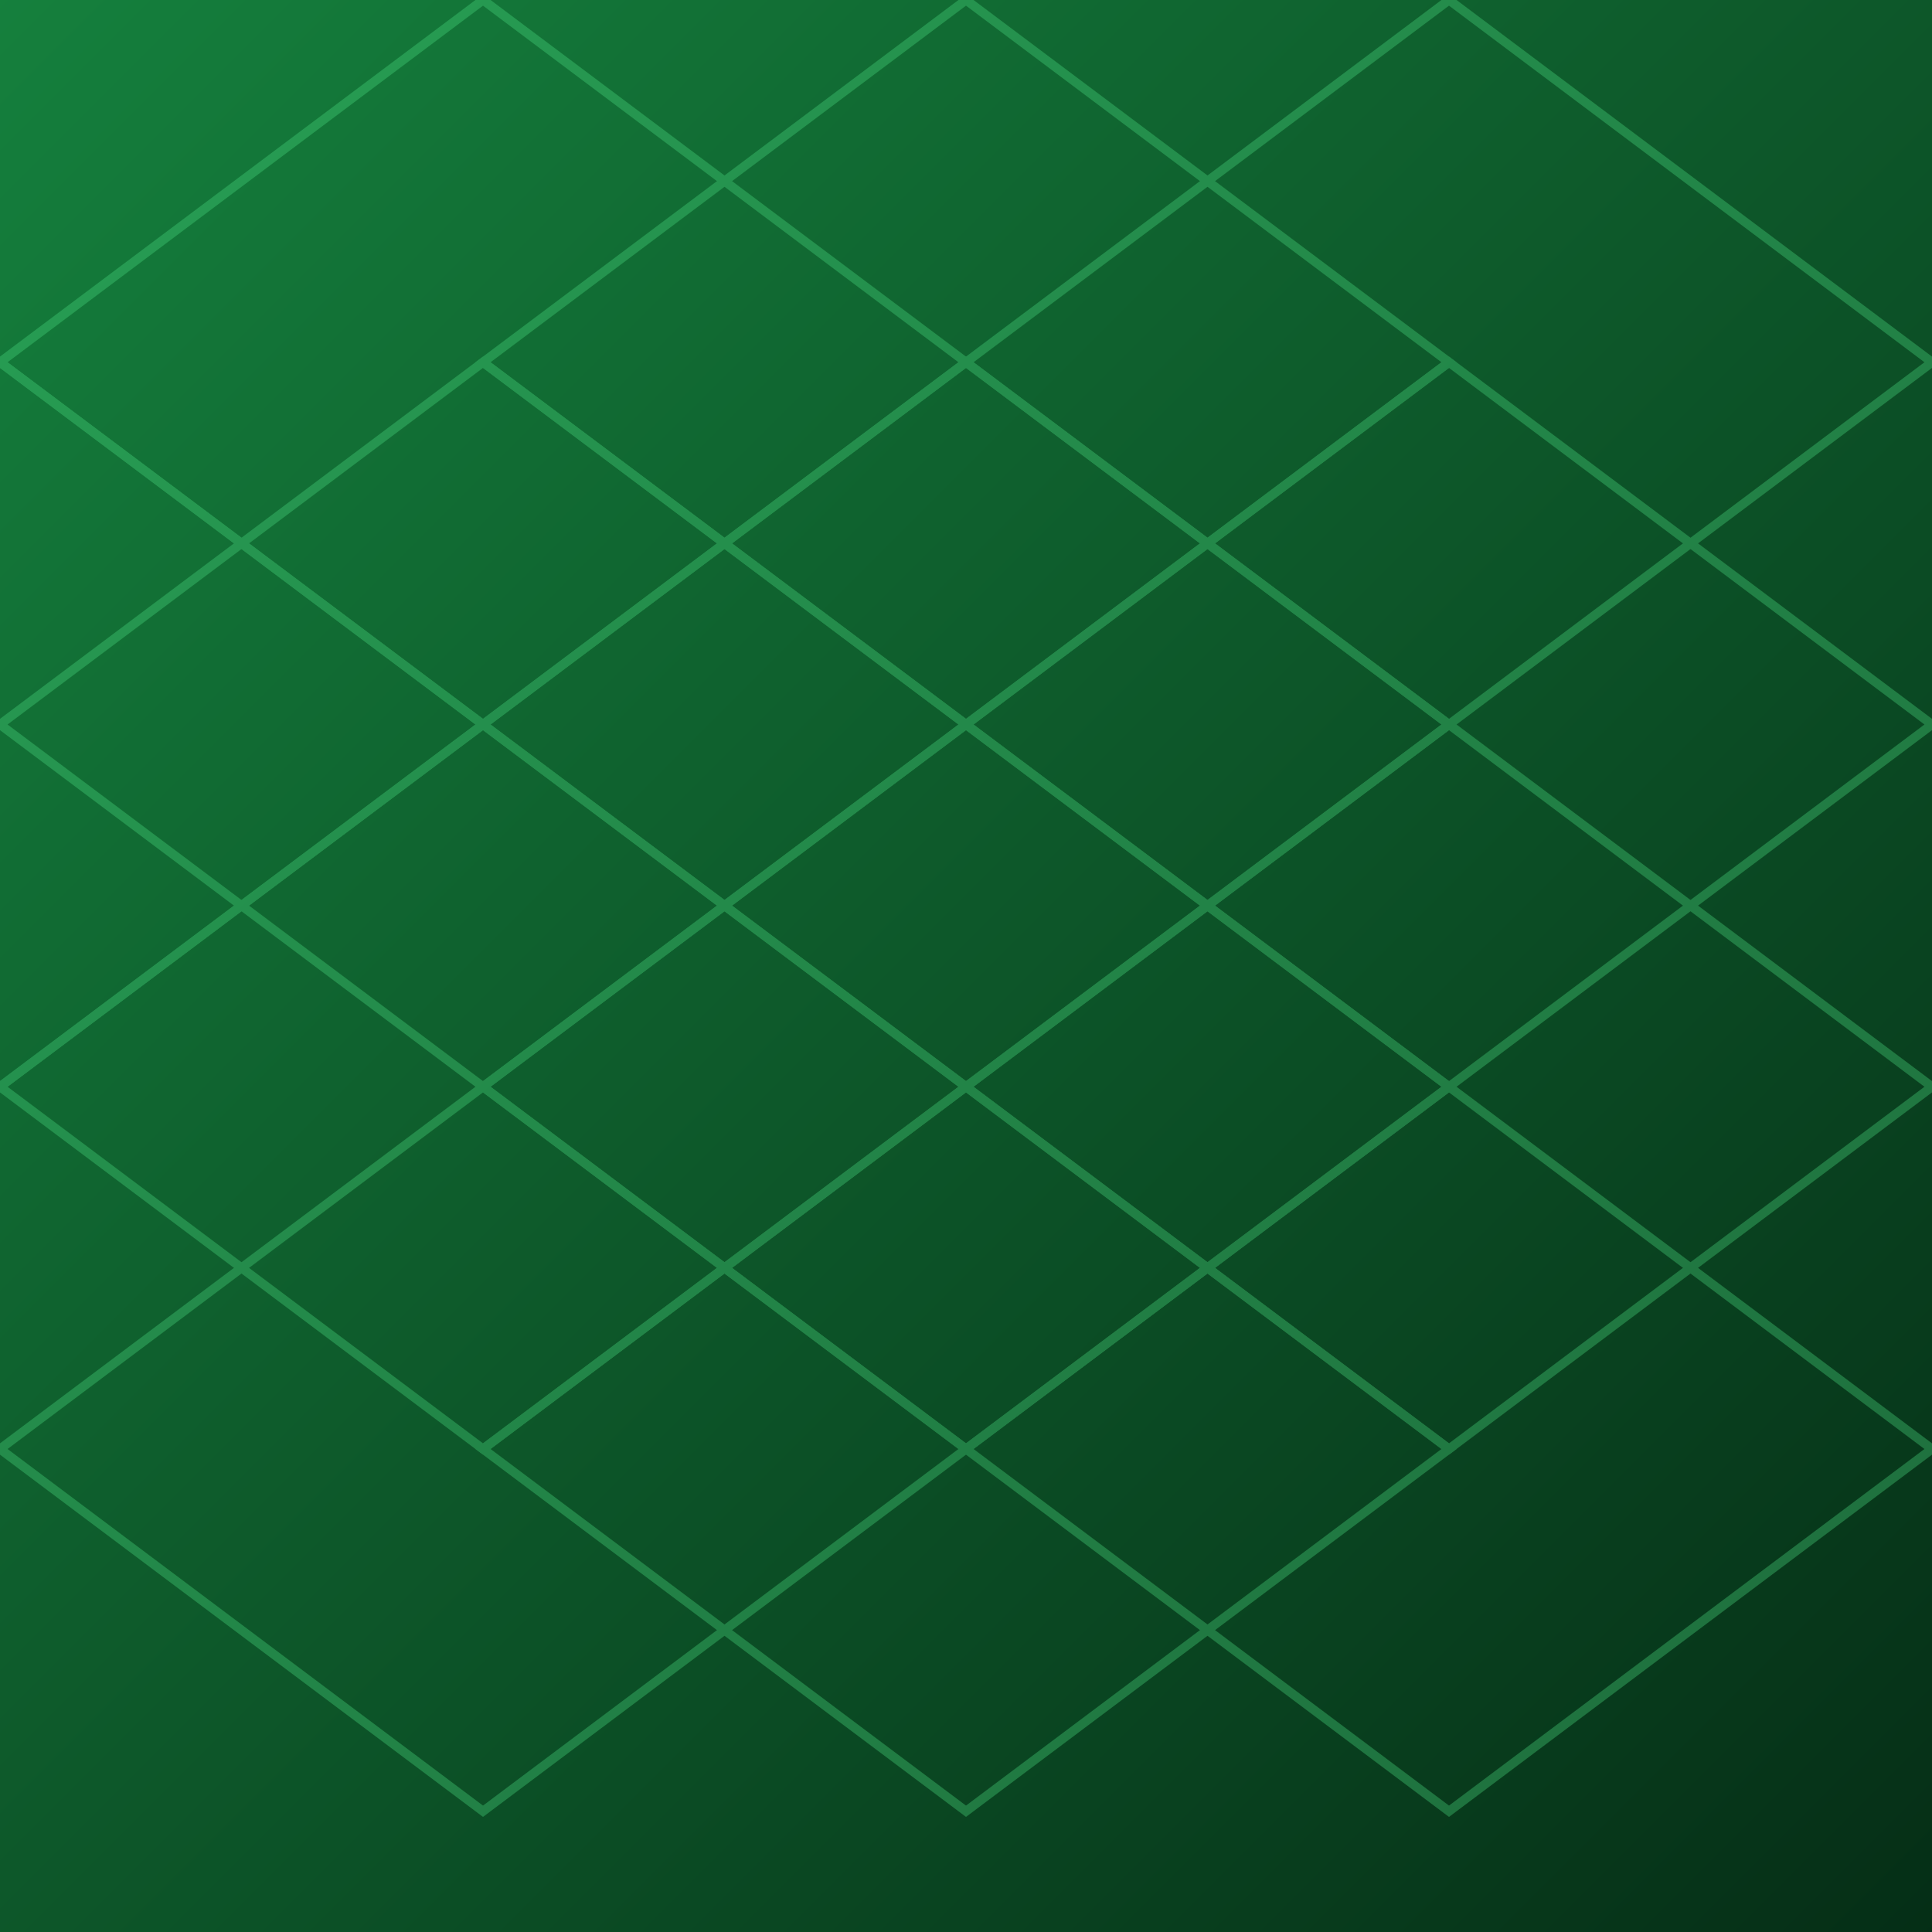
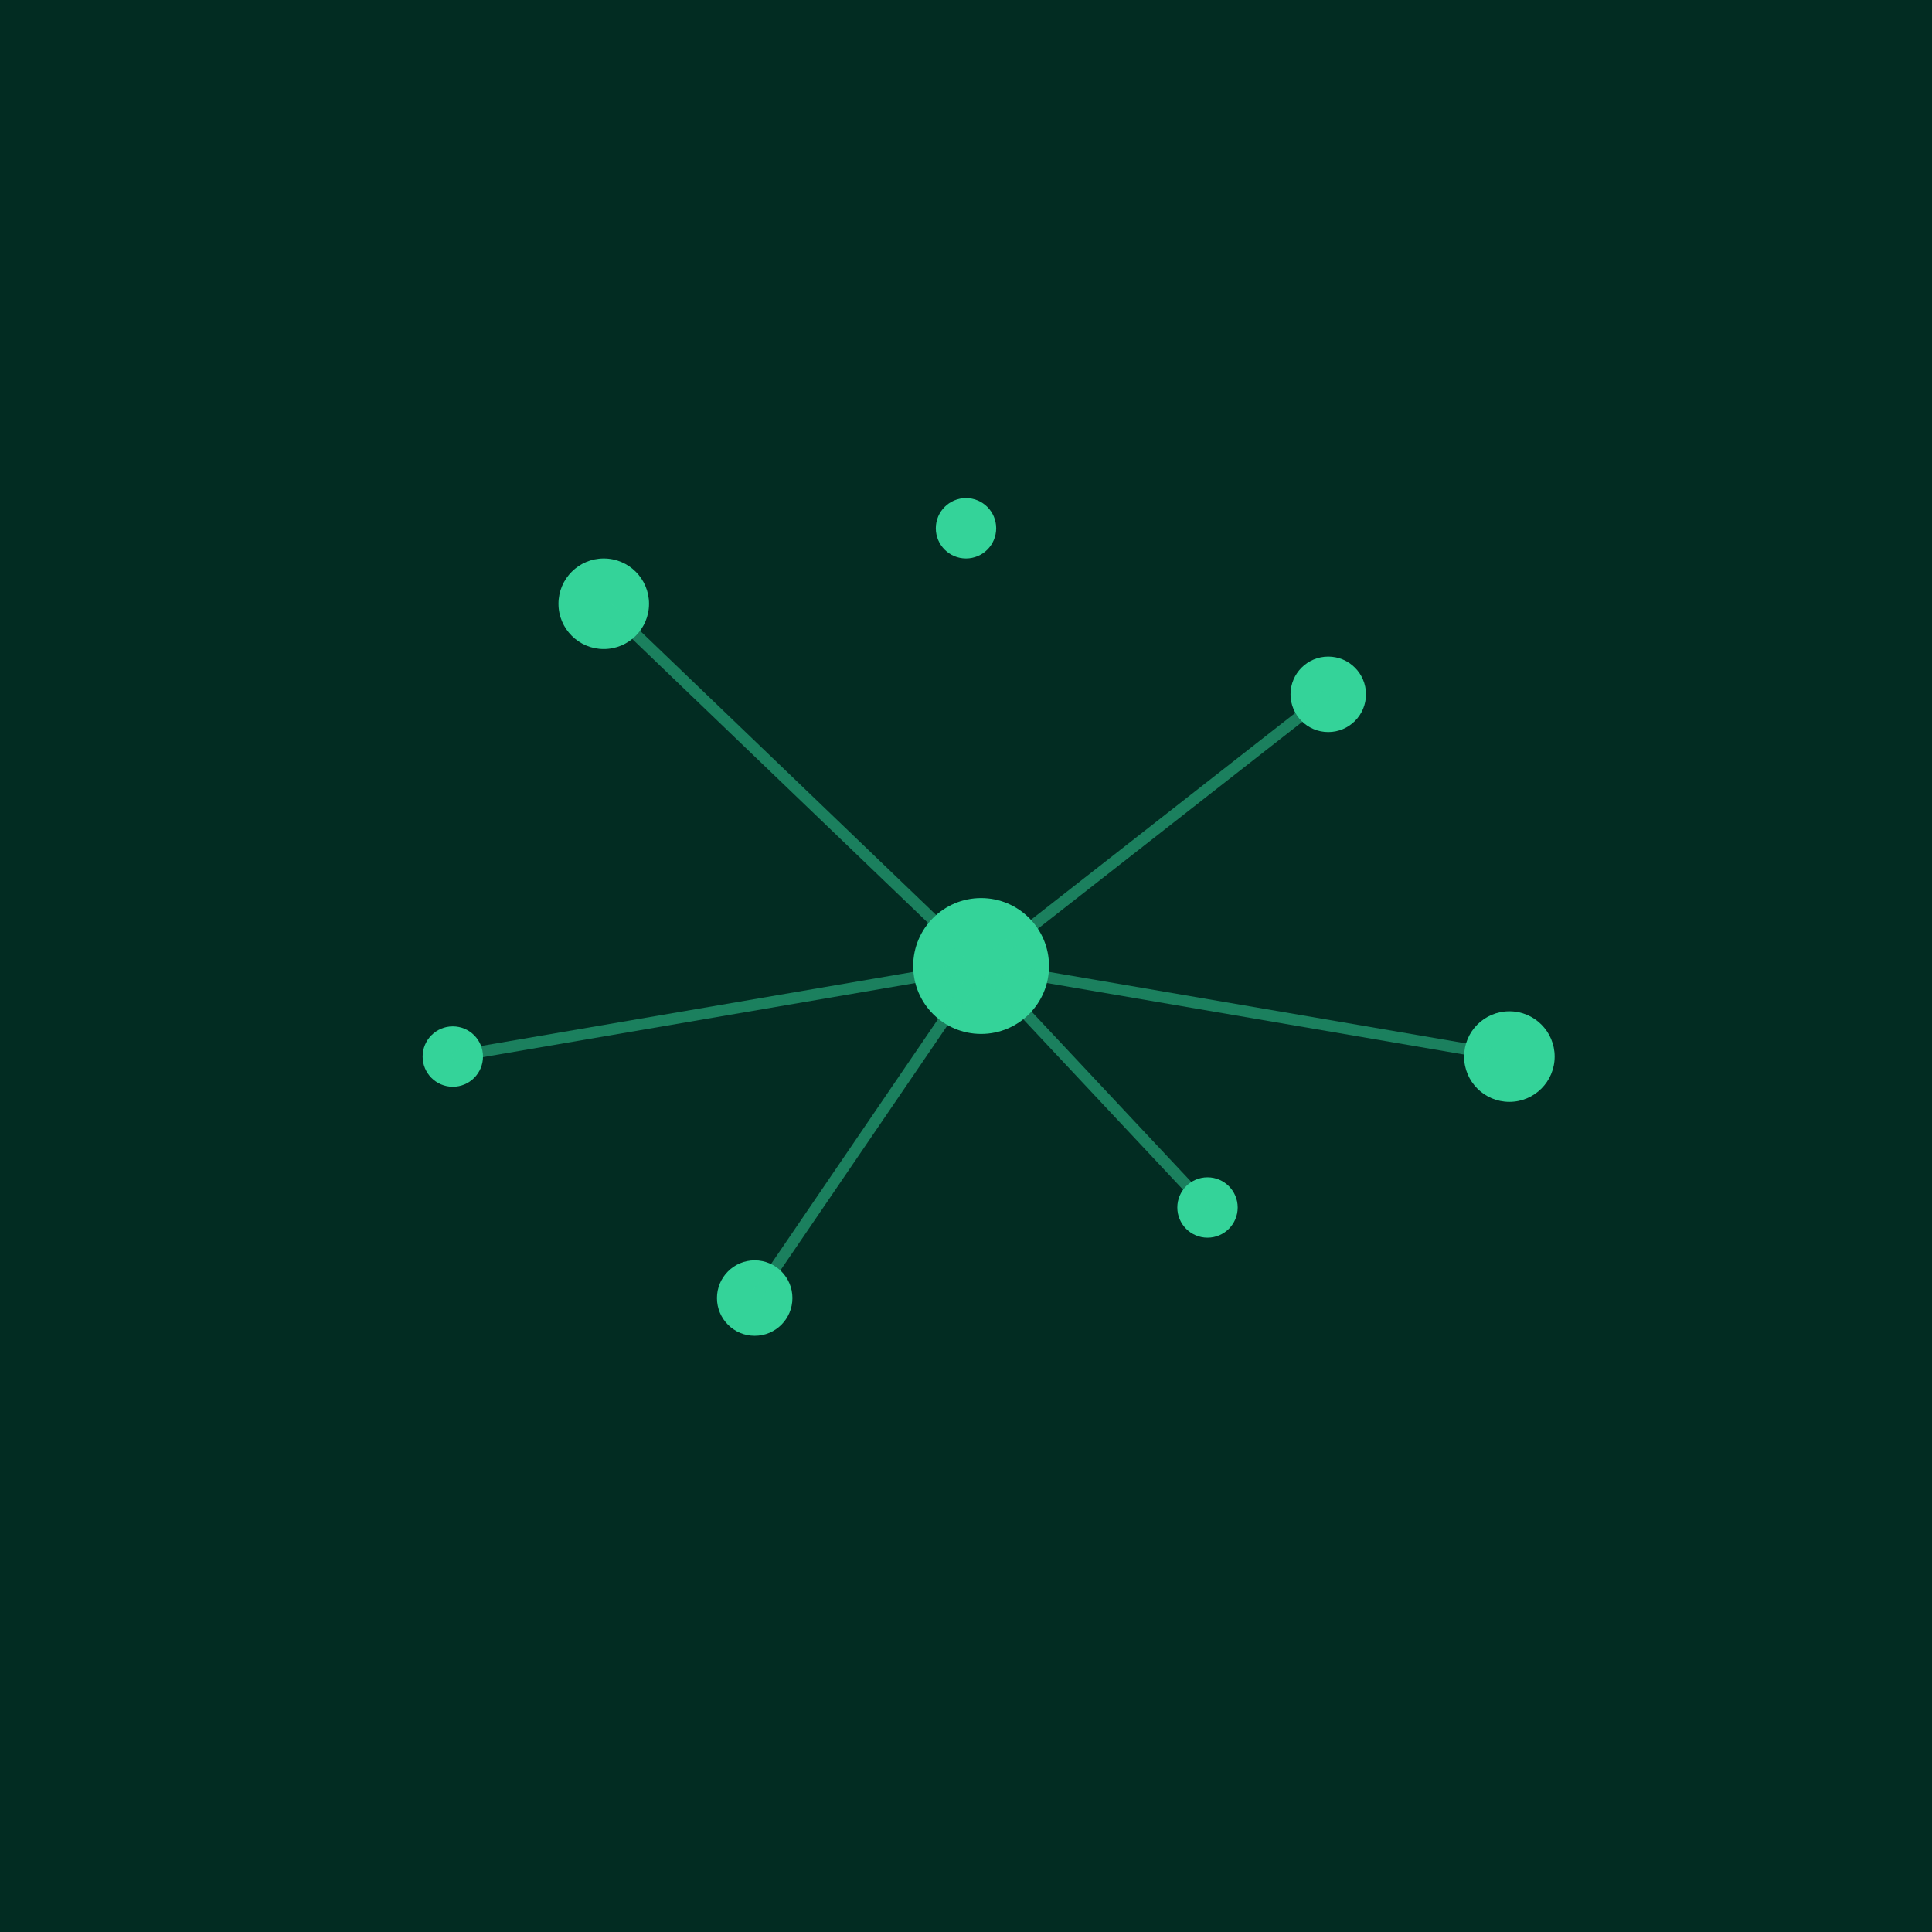
<svg xmlns="http://www.w3.org/2000/svg" viewBox="0 0 256 256" width="256" height="256">
-   <defs>
-     <linearGradient id="g" x1="0%" y1="0%" x2="100%" y2="100%">
-       <stop offset="0%" stop-color="#15803d" />
-       <stop offset="100%" stop-color="#052e16" />
-     </linearGradient>
-   </defs>
-   <rect width="256" height="256" fill="url(#g)" />
-   <g fill="none" stroke="#4ade80" stroke-width="1.2" opacity="0.35">
-     <polygon points="64,0   128,48  64,96  0,48" />
-     <polygon points="128,0  192,48  128,96 64,48" />
-     <polygon points="192,0  256,48  192,96 128,48" />
-     <polygon points="0,48   64,96   0,144 -64,96" />
-     <polygon points="64,48  128,96  64,144 0,96" />
-     <polygon points="128,48 192,96  128,144 64,96" />
-     <polygon points="192,48 256,96  192,144 128,96" />
-     <polygon points="64,96  128,144 64,192 0,144" />
-     <polygon points="128,96 192,144 128,192 64,144" />
-     <polygon points="192,96 256,144 192,192 128,144" />
-     <polygon points="64,144 128,192 64,240 0,192" />
-     <polygon points="128,144 192,192 128,240 64,192" />
-     <polygon points="192,144 256,192 192,240 128,192" />
+   <rect width="256" height="256" fill="#022c22" />
+   <g fill="#34d399">
+     <circle cx="80" cy="80" r="6" />
+     <circle cx="128" cy="70" r="4" />
+     <circle cx="176" cy="92" r="5" />
+     <circle cx="200" cy="140" r="6" />
+     <circle cx="160" cy="160" r="4" />
+     <circle cx="100" cy="172" r="5" />
+     <circle cx="60" cy="140" r="4" />
+     <circle cx="130" cy="128" r="9" />
+   </g>
+   <g stroke="#34d399" stroke-width="1.5" fill="none" opacity="0.5">
+     <path d="M80 80 L130 128 L176 92" />
+     <path d="M130 128 L100 172 M130 128 L160 160 M130 128 L200 140 M130 128 L60 140" />
  </g>
</svg>
